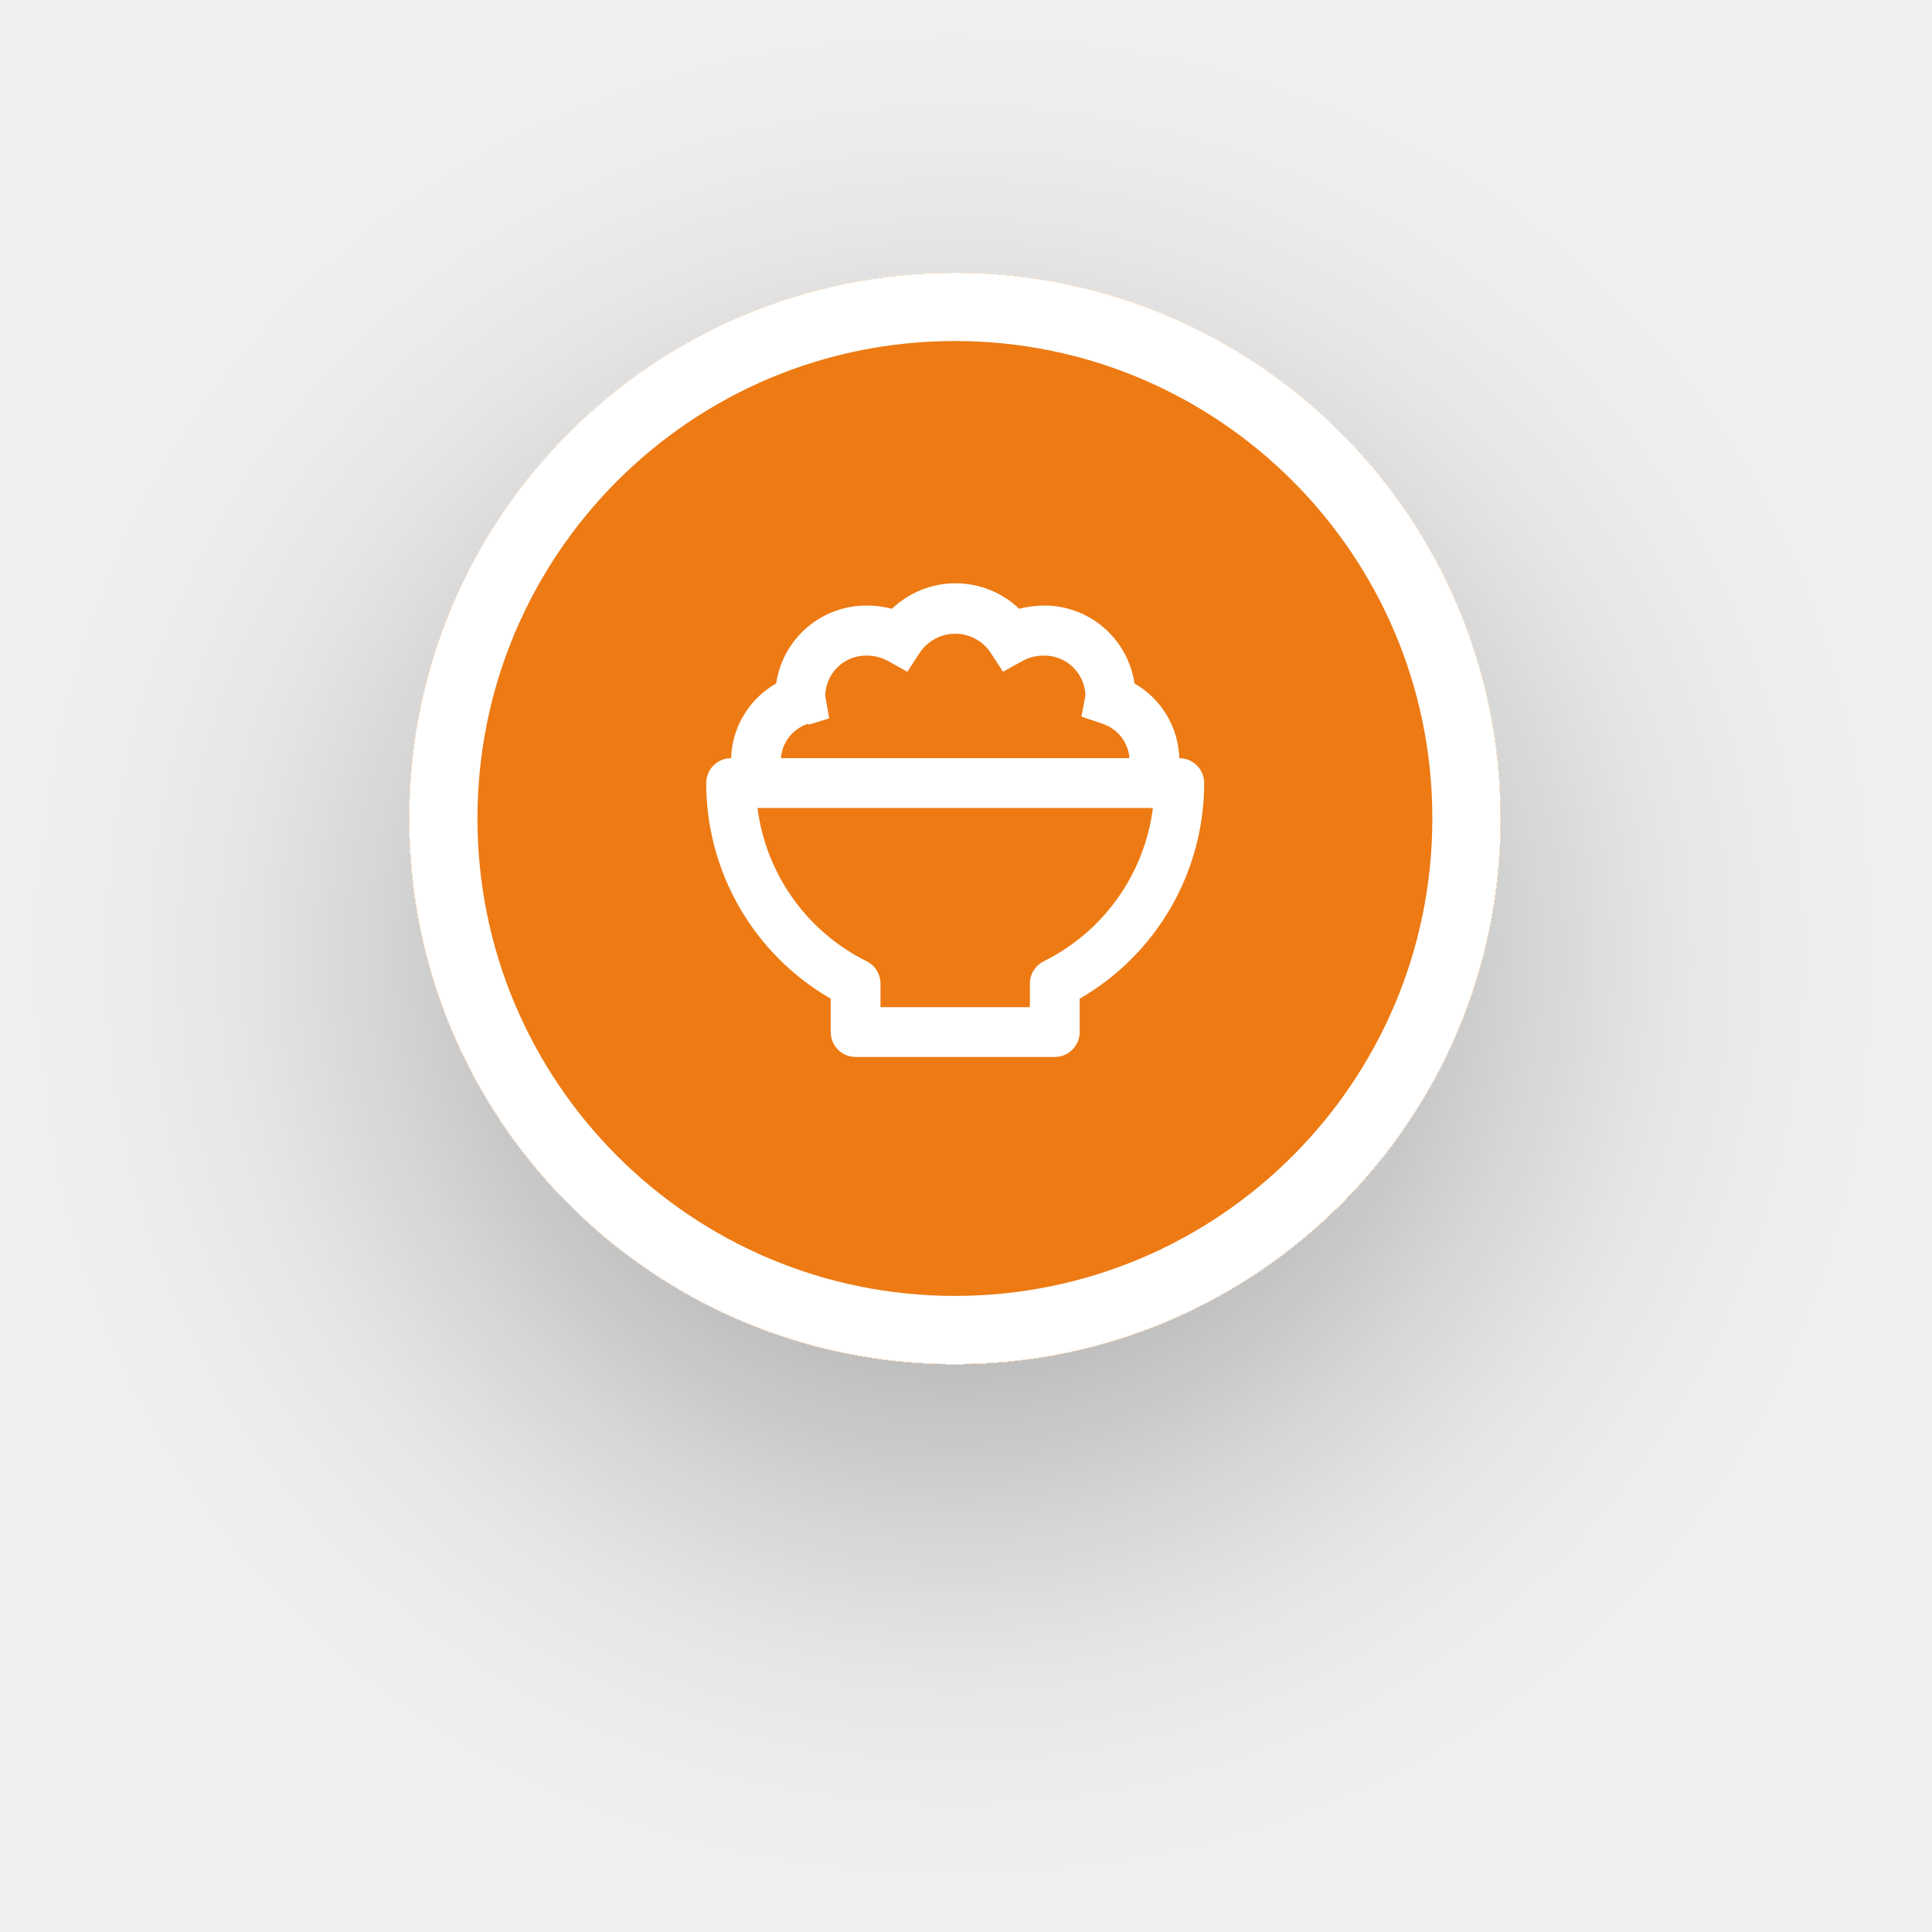
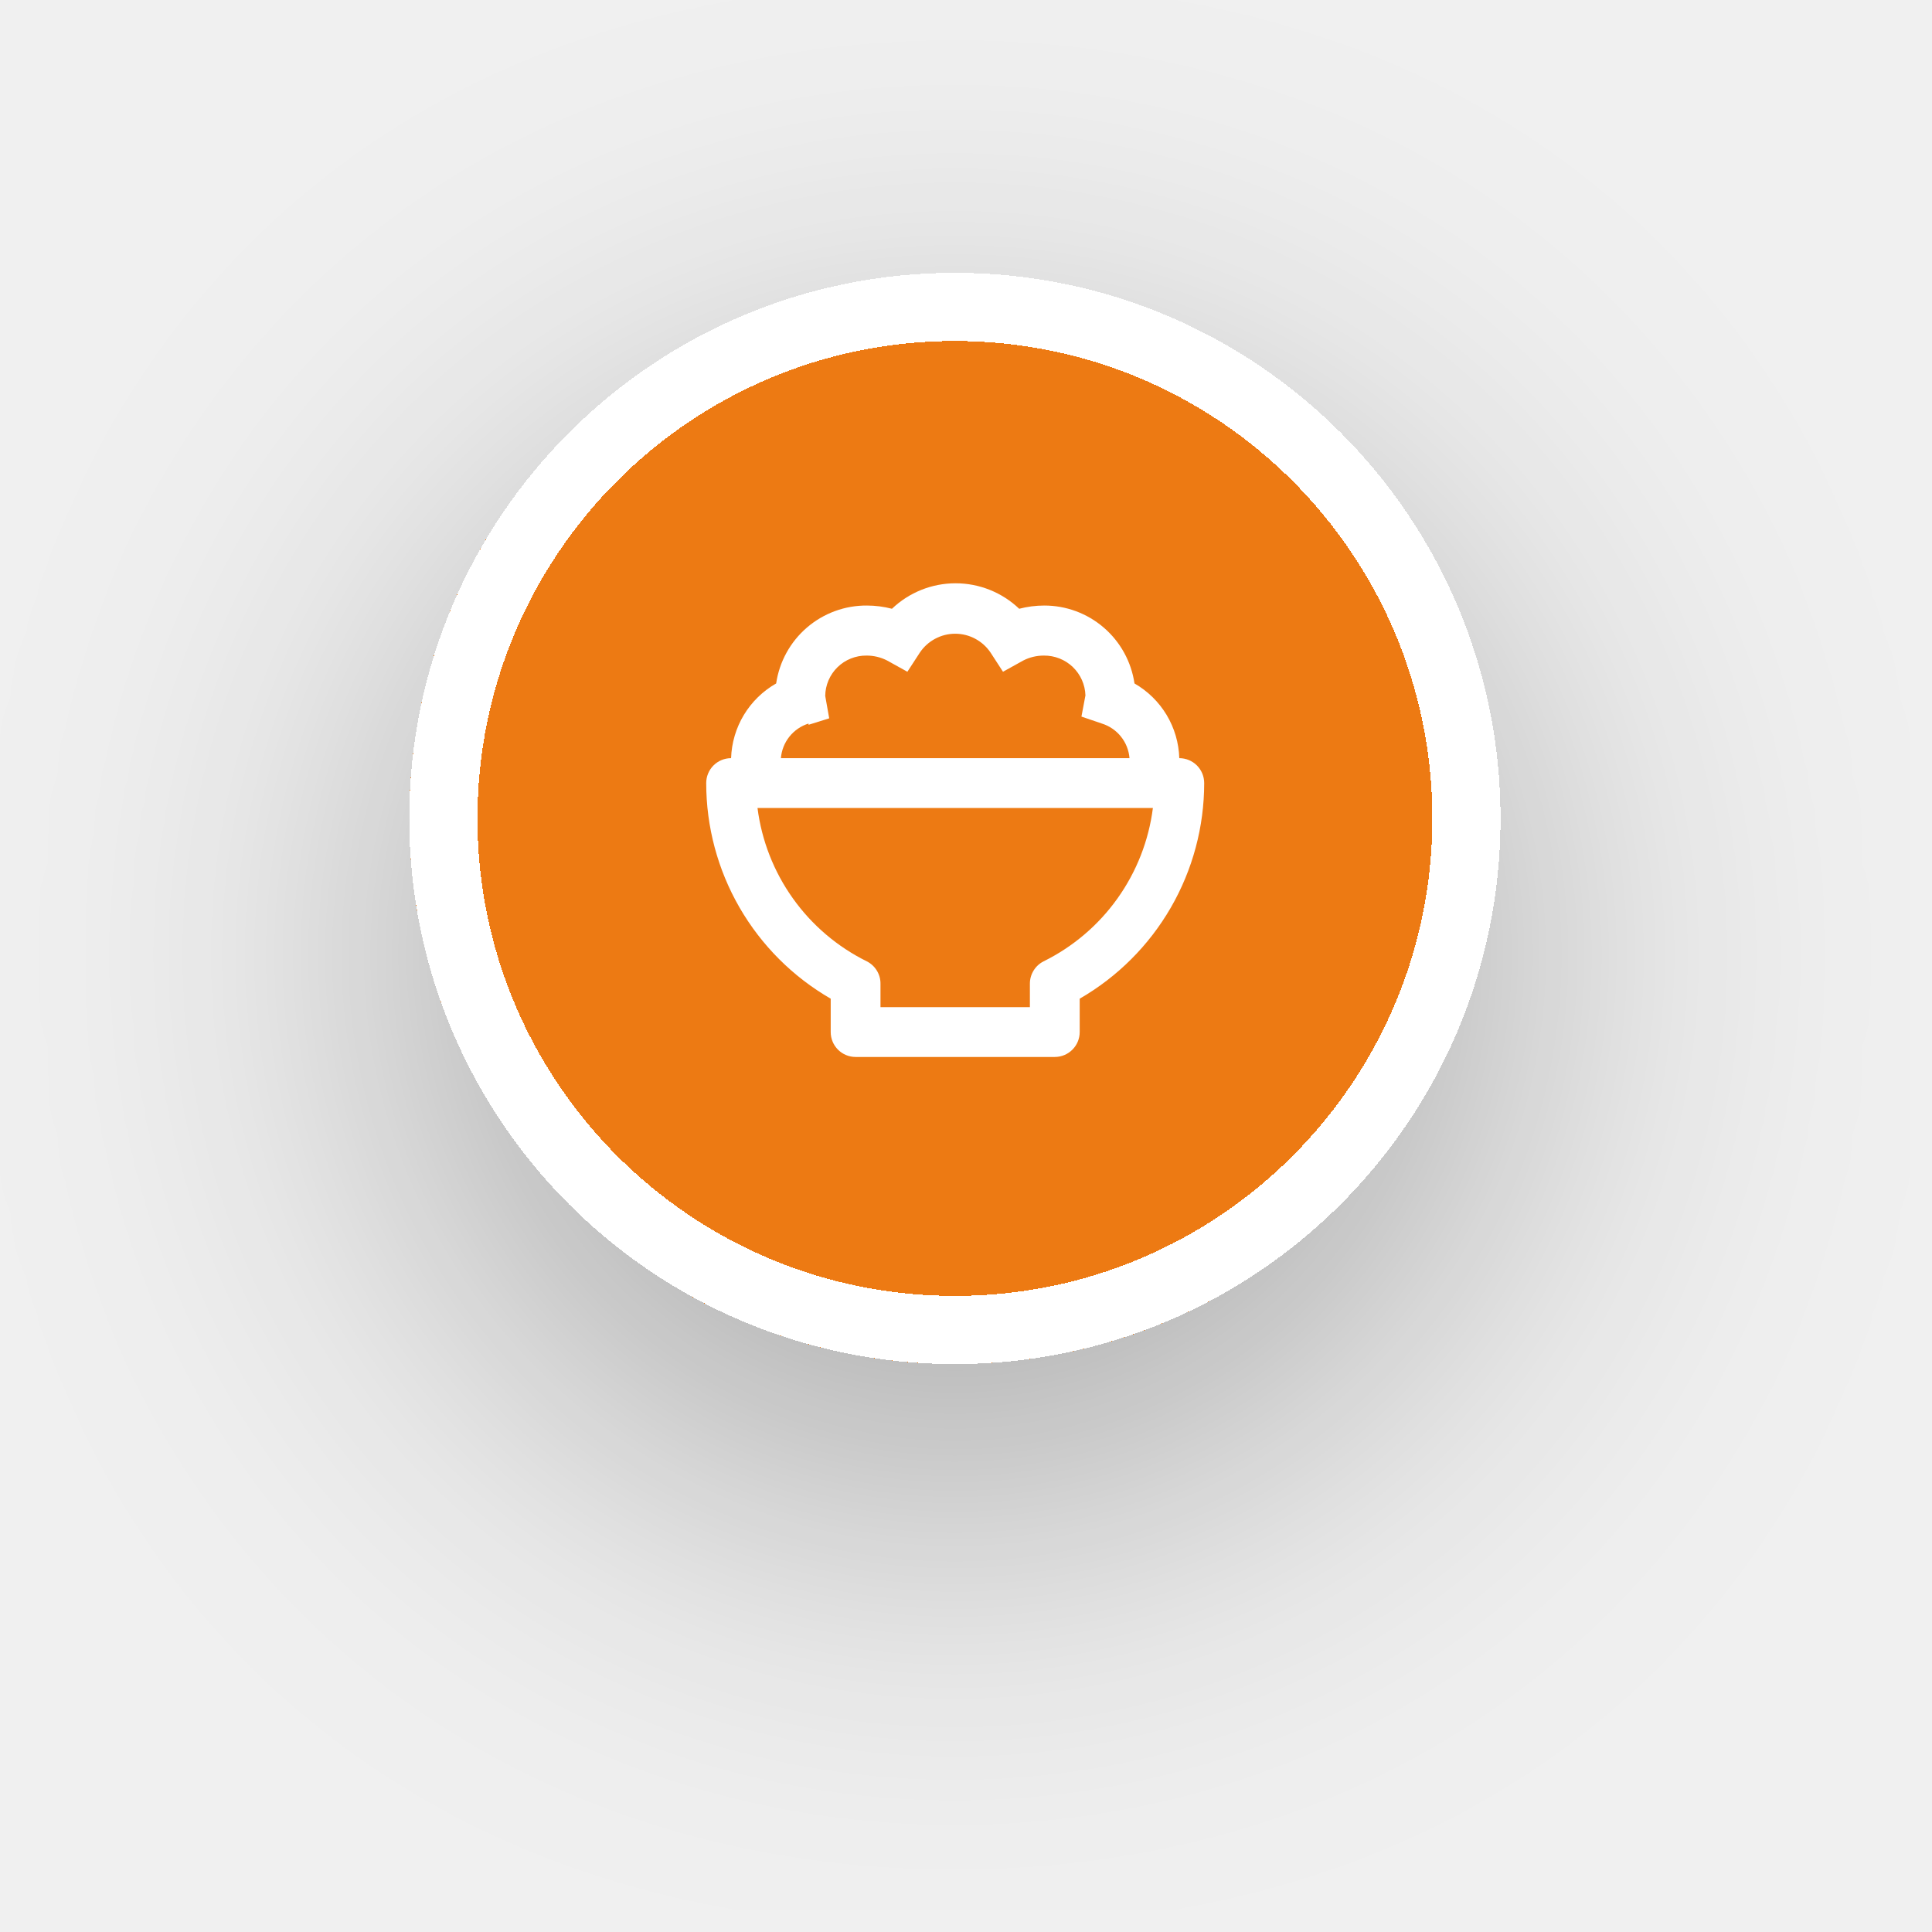
<svg xmlns="http://www.w3.org/2000/svg" width="73" height="73" viewBox="0 0 73 73" fill="none">
  <g filter="url(#filter0_d_944_1167)">
-     <path d="M15.463 30.926C15.463 42.312 24.694 51.543 36.08 51.543C47.467 51.543 56.697 42.312 56.697 30.926C56.697 19.539 47.467 10.309 36.08 10.309C24.694 10.309 15.463 19.539 15.463 30.926Z" fill="#ED7A13" />
-     <path d="M36.08 50.254C46.755 50.254 55.409 41.601 55.409 30.926C55.409 20.251 46.755 11.597 36.08 11.597C25.405 11.597 16.752 20.251 16.752 30.926C16.752 41.601 25.405 50.254 36.08 50.254Z" stroke="white" stroke-width="2.577" />
+     <path d="M15.463 30.926C15.463 42.312 24.694 51.543 36.08 51.543C47.467 51.543 56.697 42.312 56.697 30.926C56.697 19.539 47.467 10.309 36.08 10.309C24.694 10.309 15.463 19.539 15.463 30.926Z" fill="#ED7A13" shape-rendering="crispEdges" />
+     <path d="M36.08 50.254C46.755 50.254 55.409 41.601 55.409 30.926C55.409 20.251 46.755 11.597 36.08 11.597C25.405 11.597 16.752 20.251 16.752 30.926C16.752 41.601 25.405 50.254 36.08 50.254Z" stroke="white" stroke-width="2.577" shape-rendering="crispEdges" />
    <path d="M31.388 37.735V38.996C31.388 39.246 31.487 39.485 31.663 39.661C31.84 39.838 32.079 39.937 32.329 39.937H39.855C40.105 39.937 40.344 39.838 40.52 39.661C40.697 39.485 40.796 39.246 40.796 38.996V37.735C42.226 36.91 43.414 35.722 44.24 34.292C45.066 32.862 45.5 31.239 45.5 29.588C45.5 29.338 45.401 29.099 45.225 28.922C45.048 28.746 44.809 28.647 44.559 28.647C44.542 28.071 44.377 27.509 44.081 27.015C43.785 26.521 43.366 26.111 42.866 25.824C42.746 25.005 42.335 24.256 41.707 23.715C41.08 23.174 40.279 22.878 39.451 22.88C39.133 22.881 38.817 22.922 38.51 23.002C37.862 22.384 37.001 22.039 36.106 22.039C35.211 22.039 34.35 22.384 33.702 23.002C33.395 22.922 33.079 22.881 32.761 22.88C31.93 22.873 31.124 23.168 30.493 23.709C29.862 24.25 29.448 25.002 29.327 25.824C28.825 26.11 28.405 26.519 28.107 27.013C27.809 27.507 27.643 28.07 27.624 28.647C27.375 28.647 27.136 28.746 26.959 28.922C26.783 29.099 26.684 29.338 26.684 29.588C26.684 31.239 27.118 32.862 27.944 34.292C28.77 35.722 29.958 36.91 31.388 37.735ZM30.55 27.386L31.331 27.142L31.181 26.295C31.183 26.092 31.226 25.892 31.305 25.706C31.385 25.52 31.501 25.351 31.646 25.209C31.791 25.068 31.962 24.956 32.151 24.881C32.339 24.806 32.54 24.768 32.743 24.771C33.014 24.77 33.282 24.834 33.523 24.959L34.285 25.382L34.756 24.658C34.903 24.439 35.102 24.259 35.335 24.135C35.568 24.01 35.828 23.945 36.092 23.945C36.356 23.945 36.616 24.01 36.849 24.135C37.082 24.259 37.281 24.439 37.428 24.658L37.898 25.382L38.66 24.959C38.902 24.834 39.17 24.77 39.441 24.771C39.848 24.766 40.241 24.921 40.535 25.202C40.829 25.484 41 25.869 41.013 26.276L40.862 27.076L41.633 27.339C41.918 27.428 42.169 27.6 42.356 27.833C42.542 28.066 42.654 28.35 42.678 28.647H29.506C29.53 28.35 29.642 28.066 29.828 27.833C30.014 27.6 30.266 27.428 30.55 27.339V27.386ZM43.562 30.529C43.405 31.76 42.946 32.934 42.225 33.945C41.505 34.957 40.545 35.774 39.432 36.324C39.275 36.403 39.144 36.524 39.053 36.674C38.961 36.823 38.913 36.996 38.914 37.171V38.055H33.269V37.171C33.271 36.996 33.223 36.823 33.131 36.674C33.04 36.524 32.909 36.403 32.752 36.324C31.639 35.774 30.679 34.957 29.959 33.945C29.238 32.934 28.779 31.76 28.622 30.529H43.562Z" fill="white" />
  </g>
  <defs>
    <filter id="filter0_d_944_1167" x="0" y="0" width="72.16" height="72.16" filterUnits="userSpaceOnUse" color-interpolation-filters="sRGB">
      <feFlood flood-opacity="0" result="BackgroundImageFix" />
      <feColorMatrix in="SourceAlpha" type="matrix" values="0 0 0 0 0 0 0 0 0 0 0 0 0 0 0 0 0 0 127 0" result="hardAlpha" />
      <feOffset dy="5.154" />
      <feGaussianBlur stdDeviation="7.731" />
      <feComposite in2="hardAlpha" operator="out" />
      <feColorMatrix type="matrix" values="0 0 0 0 0 0 0 0 0 0 0 0 0 0 0 0 0 0 0.3 0" />
      <feBlend mode="normal" in2="BackgroundImageFix" result="effect1_dropShadow_944_1167" />
      <feBlend mode="normal" in="SourceGraphic" in2="effect1_dropShadow_944_1167" result="shape" />
    </filter>
  </defs>
</svg>
